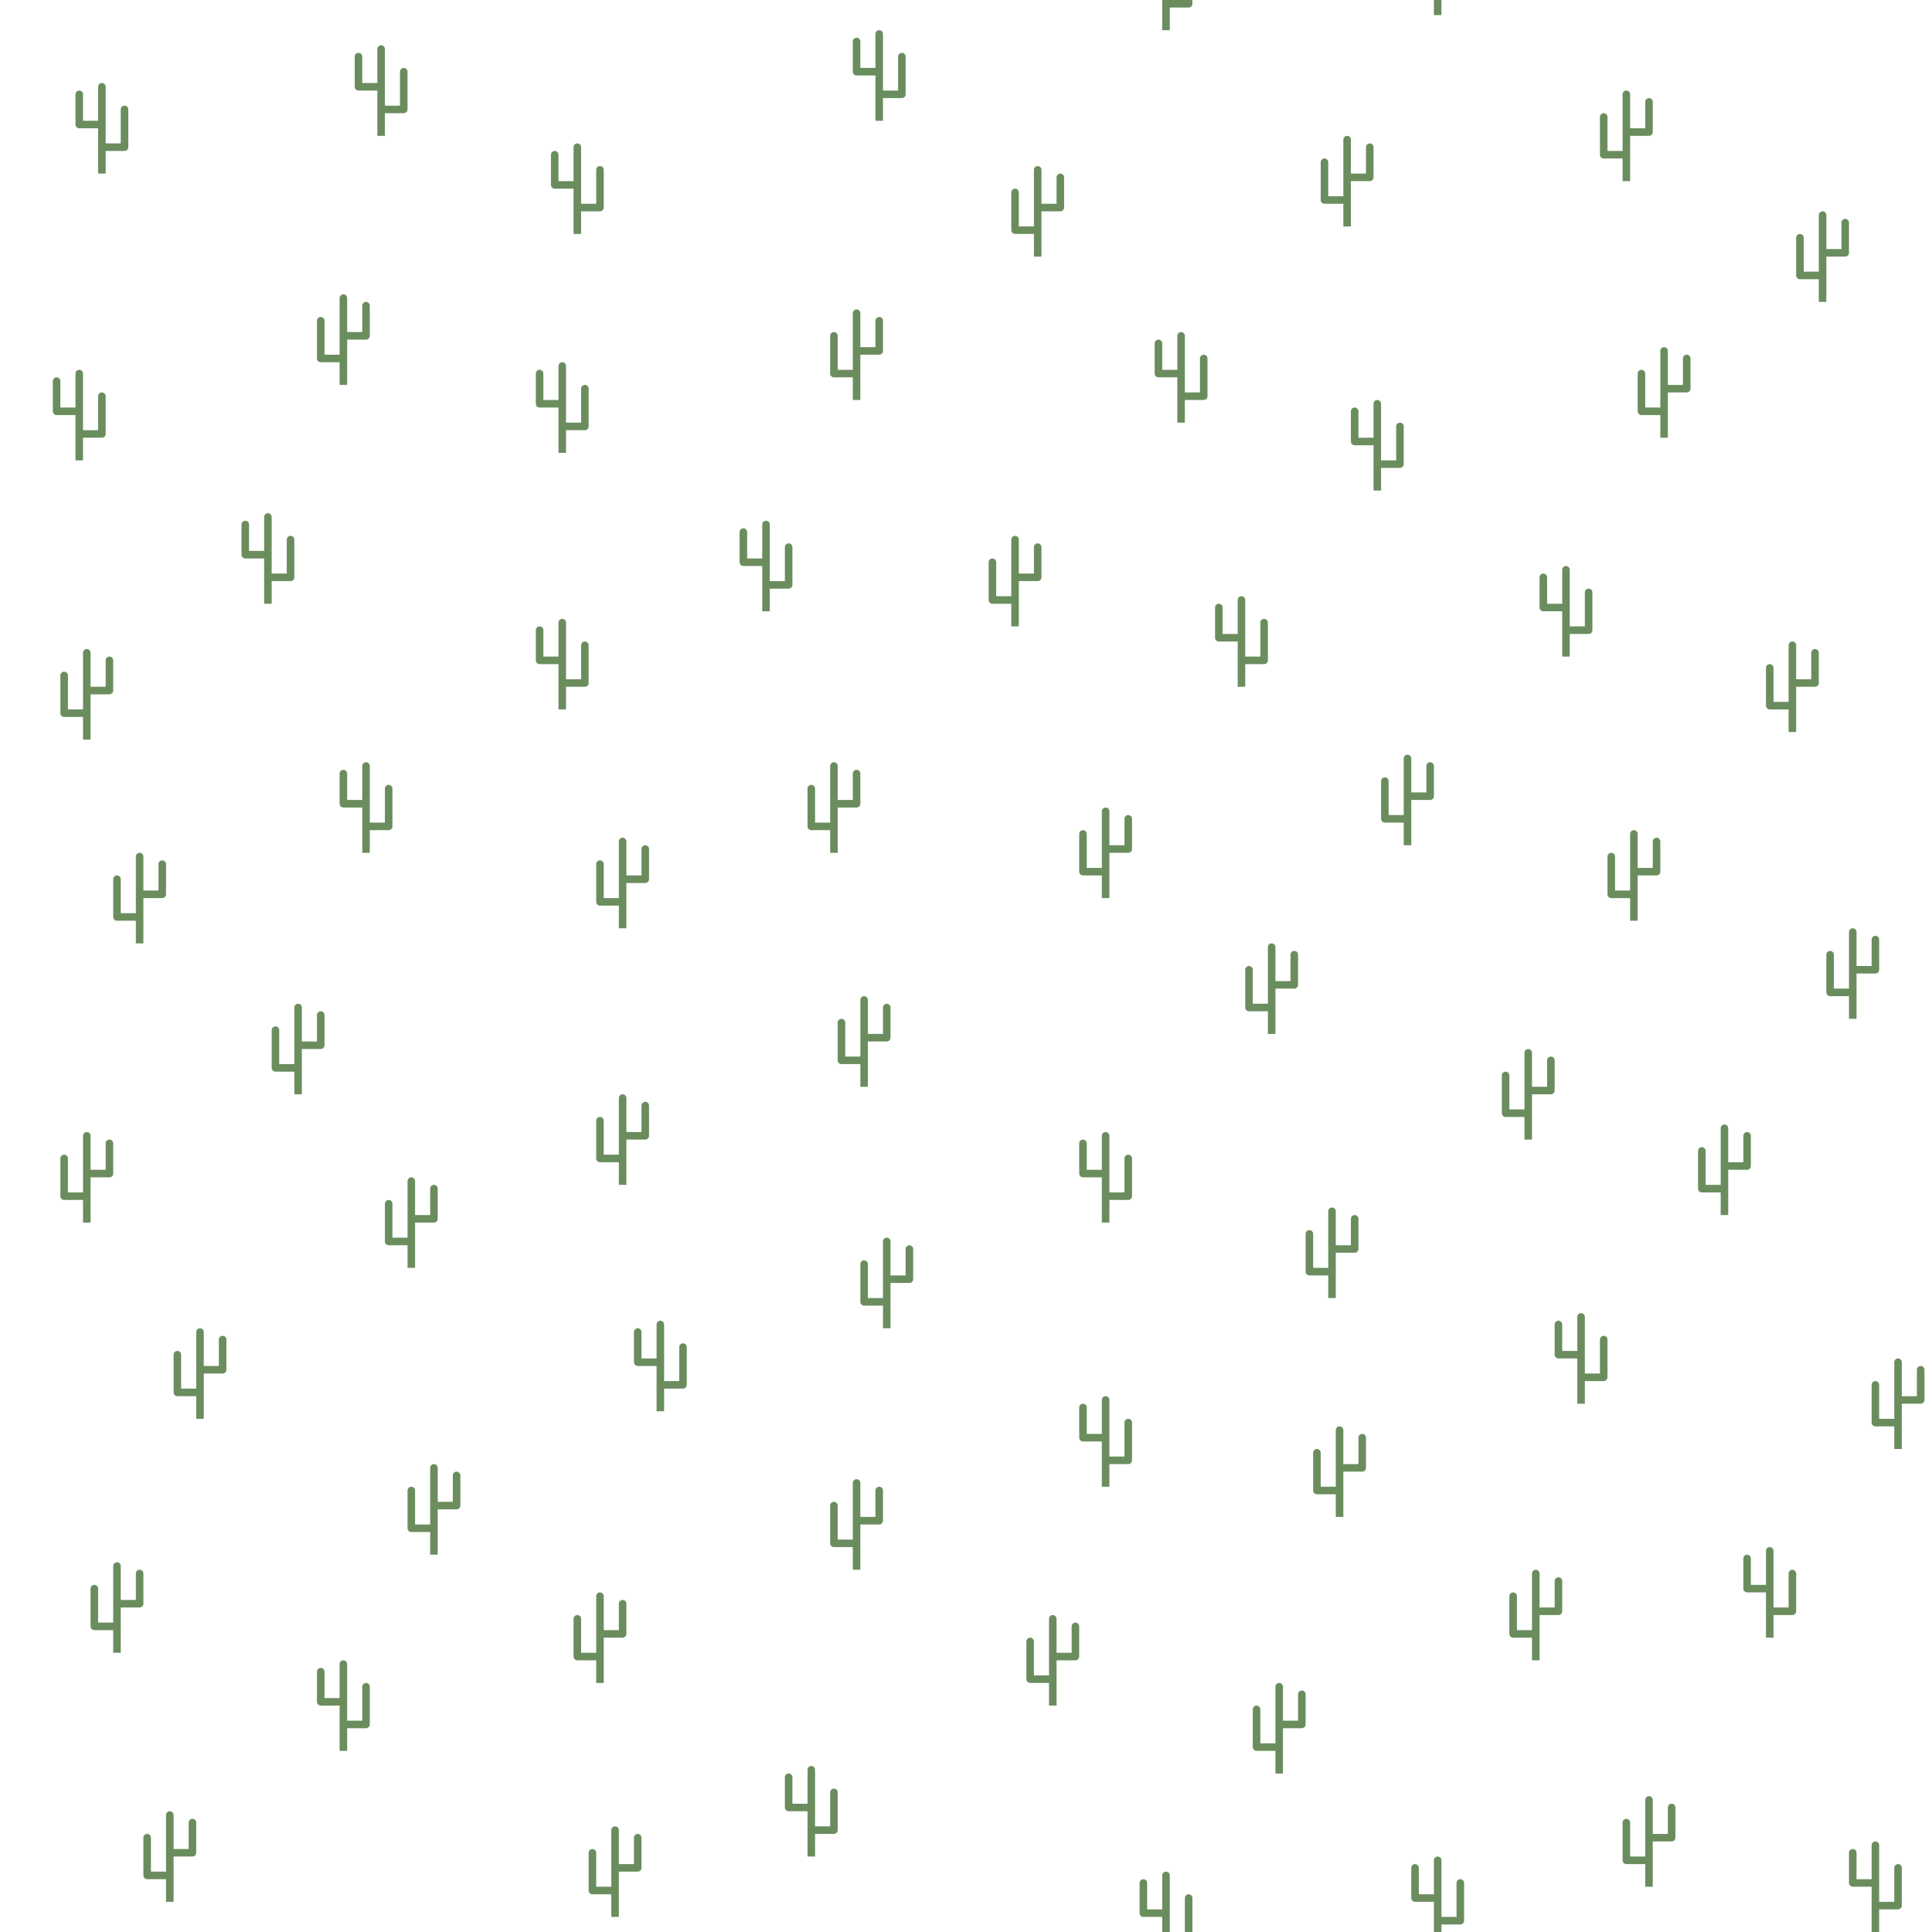
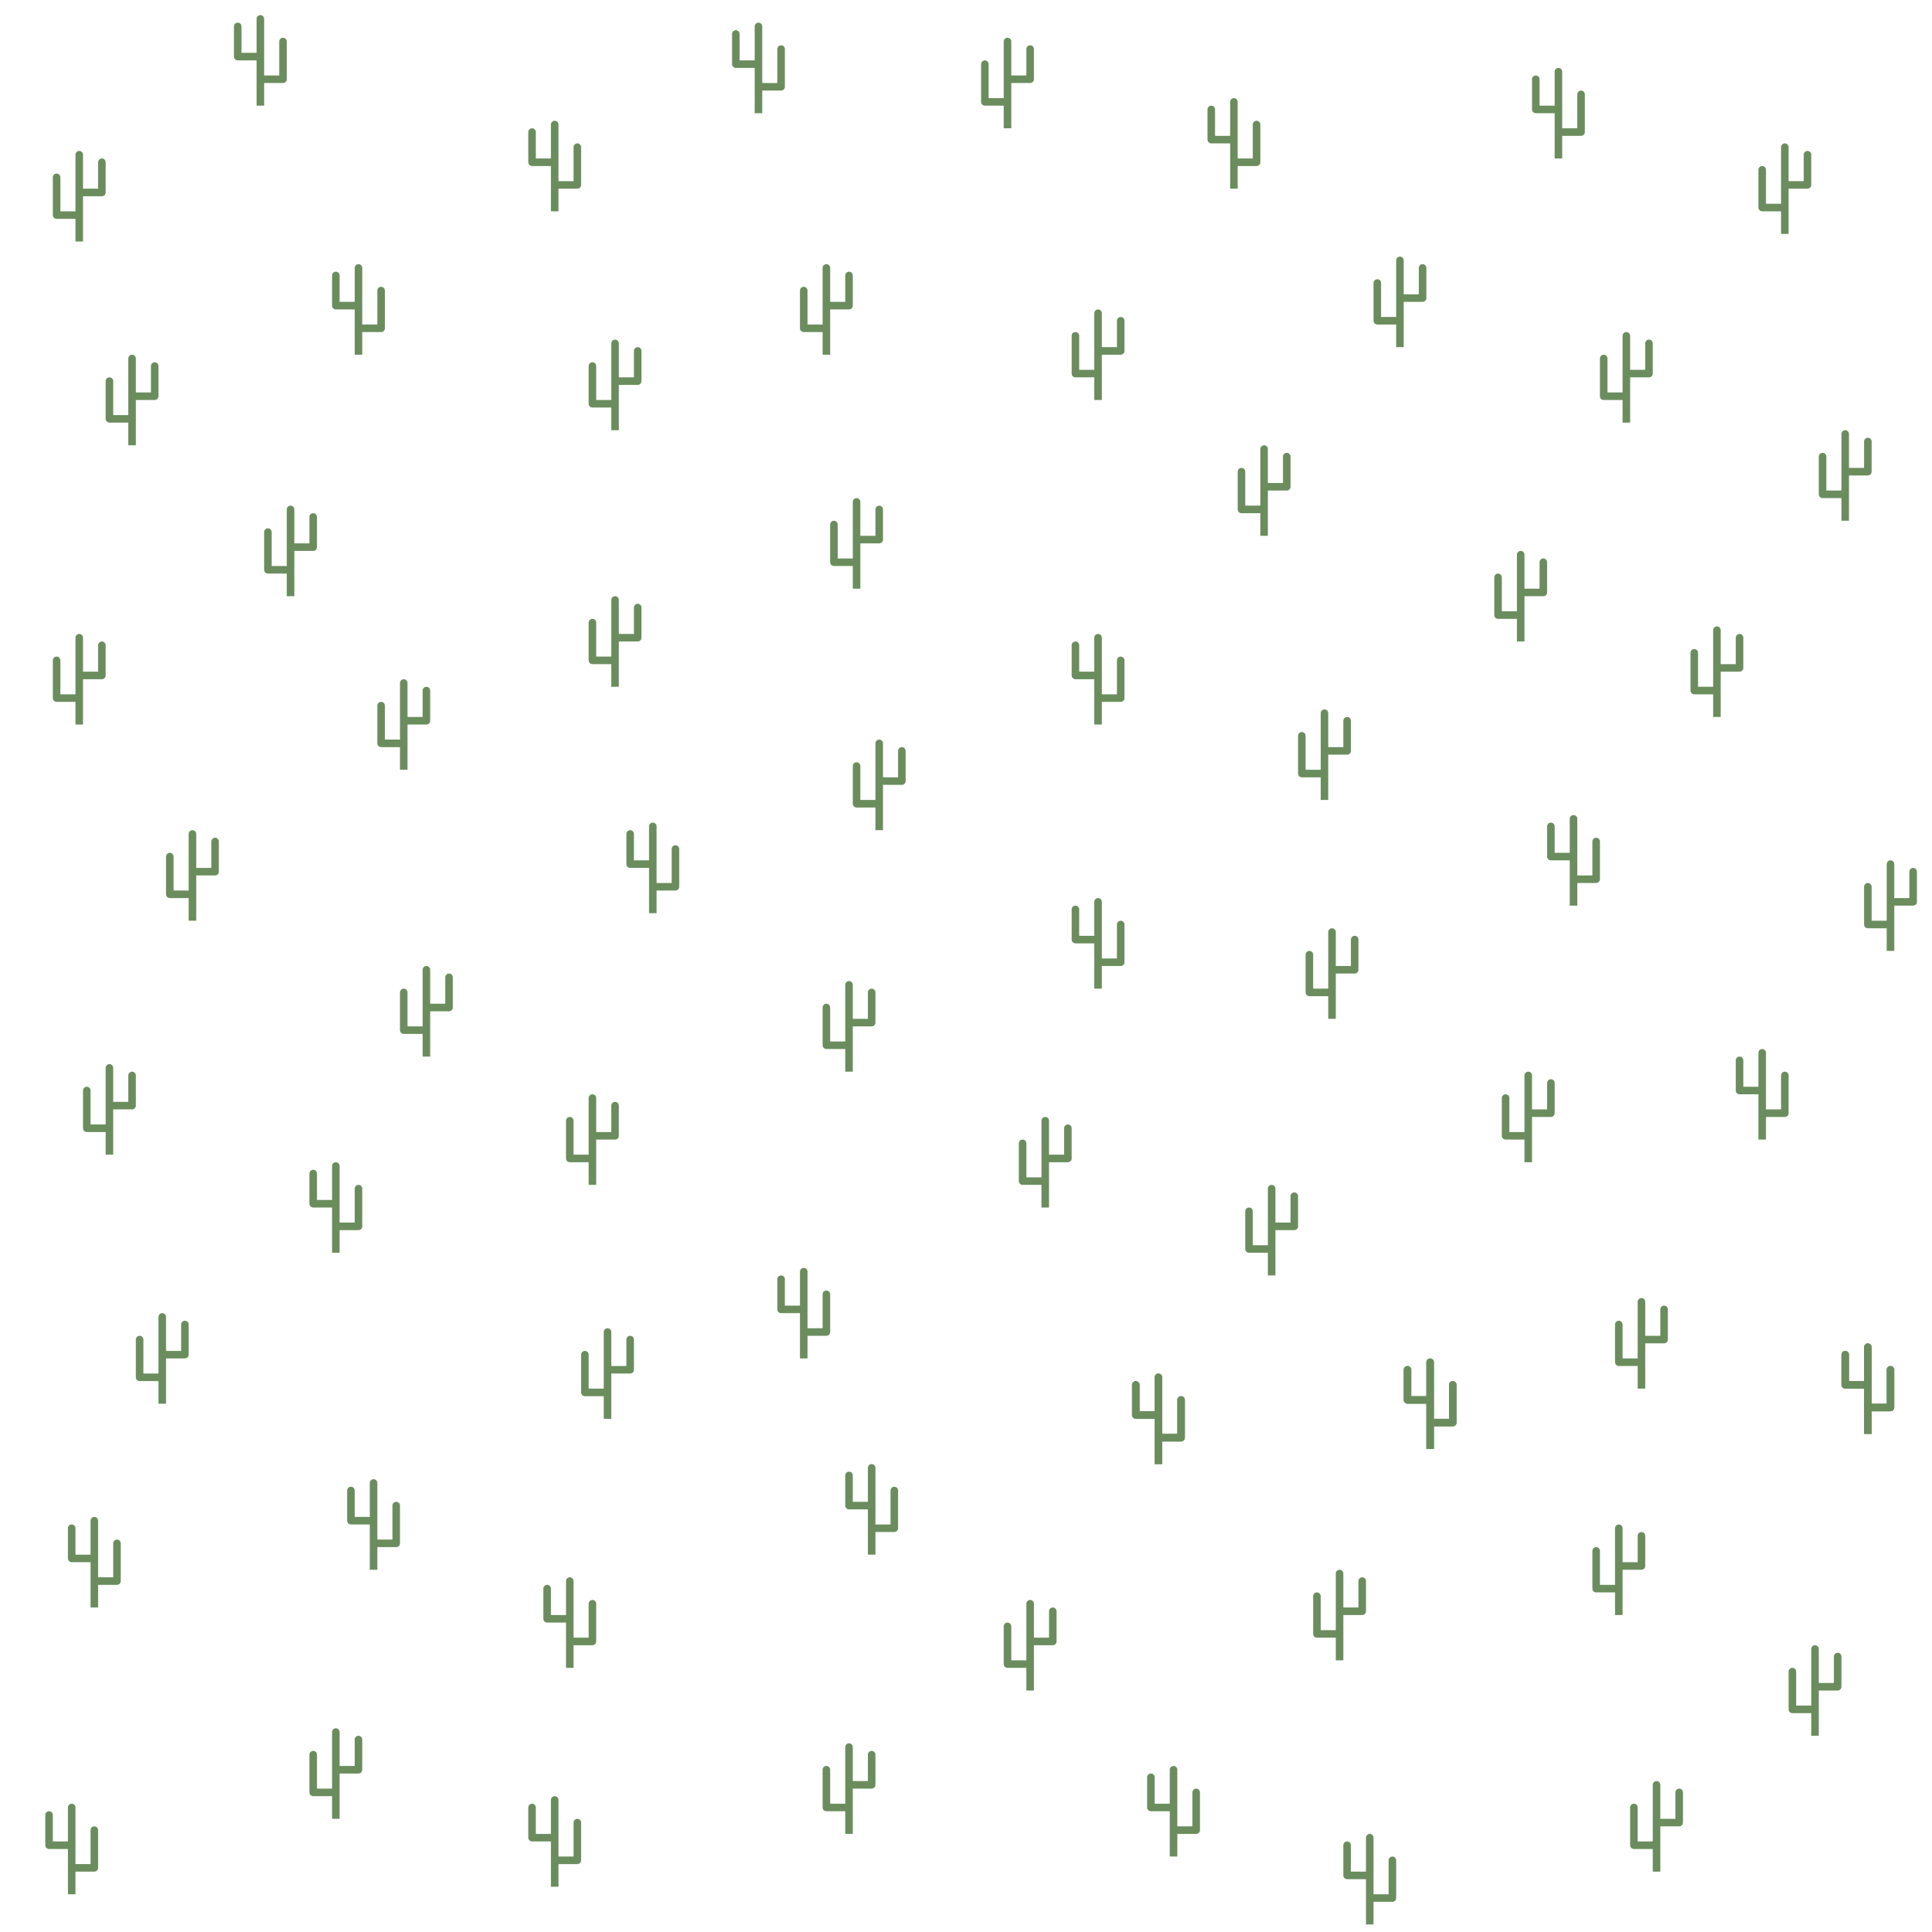
<svg xmlns="http://www.w3.org/2000/svg" xmlns:xlink="http://www.w3.org/1999/xlink" width="256" height="256" viewBox="0 0 256 256">
  <defs>
    <path id="leaftype_leafless1" stroke-width="1" stroke="#6b8d5e" stroke-linecap="round" d="m0.5,1.5 v4 m0,0 h3 m0,0 v6.5 v-11.5 m0,8 h3 m0,0 v-5" />
    <path id="leaftype_leafless2" stroke-width="1" stroke="#6b8d5e" stroke-linecap="round" d="m0.5,3.5 v5 m0,0 h3 m0,0 v3.5 v-11.5 m0,5 h3 m0,0 v-4" />
  </defs>
-   <use x="245" y="-12" xlink:href="#leaftype_leafless1" />
-   <use x="187" y="-10" xlink:href="#leaftype_leafless1" />
-   <use x="151" y="-8" xlink:href="#leaftype_leafless1" />
-   <use x="113" y="4" xlink:href="#leaftype_leafless1" />
-   <use x="47" y="6" xlink:href="#leaftype_leafless1" />
-   <use x="10" y="11" xlink:href="#leaftype_leafless1" />
-   <use x="73" y="19" xlink:href="#leaftype_leafless1" />
-   <use x="153" y="44" xlink:href="#leaftype_leafless1" />
-   <use x="71" y="48" xlink:href="#leaftype_leafless1" />
-   <use x="7" y="49" xlink:href="#leaftype_leafless1" />
-   <use x="179" y="53" xlink:href="#leaftype_leafless1" />
-   <use x="32" y="68" xlink:href="#leaftype_leafless1" />
-   <use x="98" y="69" xlink:href="#leaftype_leafless1" />
-   <use x="204" y="75" xlink:href="#leaftype_leafless1" />
-   <use x="161" y="79" xlink:href="#leaftype_leafless1" />
-   <use x="71" y="82" xlink:href="#leaftype_leafless1" />
-   <use x="45" y="101" xlink:href="#leaftype_leafless1" />
-   <use x="143" y="150" xlink:href="#leaftype_leafless1" />
-   <use x="206" y="174" xlink:href="#leaftype_leafless1" />
-   <use x="84" y="175" xlink:href="#leaftype_leafless1" />
-   <use x="143" y="185" xlink:href="#leaftype_leafless1" />
-   <use x="231" y="205" xlink:href="#leaftype_leafless1" />
-   <use x="42" y="220" xlink:href="#leaftype_leafless1" />
-   <use x="104" y="234" xlink:href="#leaftype_leafless1" />
-   <use x="245" y="244" xlink:href="#leaftype_leafless1" />
-   <use x="187" y="246" xlink:href="#leaftype_leafless1" />
-   <use x="151" y="248" xlink:href="#leaftype_leafless1" />
-   <use x="212" y="12" xlink:href="#leaftype_leafless2" />
-   <use x="175" y="18" xlink:href="#leaftype_leafless2" />
-   <use x="134" y="22" xlink:href="#leaftype_leafless2" />
-   <use x="238" y="28" xlink:href="#leaftype_leafless2" />
-   <use x="42" y="39" xlink:href="#leaftype_leafless2" />
-   <use x="110" y="41" xlink:href="#leaftype_leafless2" />
-   <use x="217" y="46" xlink:href="#leaftype_leafless2" />
-   <use x="131" y="71" xlink:href="#leaftype_leafless2" />
-   <use x="234" y="85" xlink:href="#leaftype_leafless2" />
-   <use x="8" y="86" xlink:href="#leaftype_leafless2" />
-   <use x="183" y="100" xlink:href="#leaftype_leafless2" />
-   <use x="107" y="101" xlink:href="#leaftype_leafless2" />
-   <use x="143" y="107" xlink:href="#leaftype_leafless2" />
-   <use x="213" y="110" xlink:href="#leaftype_leafless2" />
-   <use x="79" y="111" xlink:href="#leaftype_leafless2" />
-   <use x="15" y="113" xlink:href="#leaftype_leafless2" />
-   <use x="242" y="123" xlink:href="#leaftype_leafless2" />
-   <use x="165" y="125" xlink:href="#leaftype_leafless2" />
-   <use x="111" y="132" xlink:href="#leaftype_leafless2" />
-   <use x="36" y="133" xlink:href="#leaftype_leafless2" />
-   <use x="199" y="139" xlink:href="#leaftype_leafless2" />
-   <use x="79" y="145" xlink:href="#leaftype_leafless2" />
-   <use x="225" y="149" xlink:href="#leaftype_leafless2" />
-   <use x="8" y="150" xlink:href="#leaftype_leafless2" />
-   <use x="51" y="156" xlink:href="#leaftype_leafless2" />
-   <use x="173" y="160" xlink:href="#leaftype_leafless2" />
-   <use x="114" y="164" xlink:href="#leaftype_leafless2" />
-   <use x="23" y="176" xlink:href="#leaftype_leafless2" />
-   <use x="248" y="180" xlink:href="#leaftype_leafless2" />
-   <use x="174" y="189" xlink:href="#leaftype_leafless2" />
-   <use x="54" y="194" xlink:href="#leaftype_leafless2" />
-   <use x="110" y="196" xlink:href="#leaftype_leafless2" />
-   <use x="12" y="207" xlink:href="#leaftype_leafless2" />
-   <use x="200" y="208" xlink:href="#leaftype_leafless2" />
-   <use x="76" y="211" xlink:href="#leaftype_leafless2" />
-   <use x="136" y="214" xlink:href="#leaftype_leafless2" />
-   <use x="166" y="223" xlink:href="#leaftype_leafless2" />
-   <use x="215" y="238" xlink:href="#leaftype_leafless2" />
-   <use x="19" y="240" xlink:href="#leaftype_leafless2" />
-   <use x="78" y="242" xlink:href="#leaftype_leafless2" />
+   <rect id="mapnik_workaround" width="100%" height="100%" fill="none" />
+   <use x="244" y="178" xlink:href="#leaftype_leafless1" />
+   <use x="186" y="180" xlink:href="#leaftype_leafless1" />
+   <use x="150" y="182" xlink:href="#leaftype_leafless1" />
+   <use x="112" y="194" xlink:href="#leaftype_leafless1" />
+   <use x="46" y="196" xlink:href="#leaftype_leafless1" />
+   <use x="9" y="201" xlink:href="#leaftype_leafless1" />
+   <use x="72" y="209" xlink:href="#leaftype_leafless1" />
+   <use x="152" y="234" xlink:href="#leaftype_leafless1" />
+   <use x="70" y="238" xlink:href="#leaftype_leafless1" />
+   <use x="6" y="239" xlink:href="#leaftype_leafless1" />
+   <use x="178" y="243" xlink:href="#leaftype_leafless1" />
+   <use x="31" y="2" xlink:href="#leaftype_leafless1" />
+   <use x="97" y="3" xlink:href="#leaftype_leafless1" />
+   <use x="203" y="9" xlink:href="#leaftype_leafless1" />
+   <use x="160" y="13" xlink:href="#leaftype_leafless1" />
+   <use x="70" y="16" xlink:href="#leaftype_leafless1" />
+   <use x="44" y="35" xlink:href="#leaftype_leafless1" />
+   <use x="142" y="84" xlink:href="#leaftype_leafless1" />
+   <use x="205" y="108" xlink:href="#leaftype_leafless1" />
+   <use x="83" y="109" xlink:href="#leaftype_leafless1" />
+   <use x="142" y="119" xlink:href="#leaftype_leafless1" />
+   <use x="230" y="139" xlink:href="#leaftype_leafless1" />
+   <use x="41" y="154" xlink:href="#leaftype_leafless1" />
+   <use x="103" y="168" xlink:href="#leaftype_leafless1" />
+   <use x="244" y="178" xlink:href="#leaftype_leafless1" />
+   <use x="186" y="180" xlink:href="#leaftype_leafless1" />
+   <use x="150" y="182" xlink:href="#leaftype_leafless1" />
+   <use x="211" y="202" xlink:href="#leaftype_leafless2" />
+   <use x="174" y="208" xlink:href="#leaftype_leafless2" />
+   <use x="133" y="212" xlink:href="#leaftype_leafless2" />
+   <use x="237" y="218" xlink:href="#leaftype_leafless2" />
+   <use x="41" y="229" xlink:href="#leaftype_leafless2" />
+   <use x="109" y="231" xlink:href="#leaftype_leafless2" />
+   <use x="216" y="236" xlink:href="#leaftype_leafless2" />
+   <use x="130" y="5" xlink:href="#leaftype_leafless2" />
+   <use x="233" y="19" xlink:href="#leaftype_leafless2" />
+   <use x="7" y="20" xlink:href="#leaftype_leafless2" />
+   <use x="182" y="34" xlink:href="#leaftype_leafless2" />
+   <use x="106" y="35" xlink:href="#leaftype_leafless2" />
+   <use x="142" y="41" xlink:href="#leaftype_leafless2" />
+   <use x="212" y="44" xlink:href="#leaftype_leafless2" />
+   <use x="78" y="45" xlink:href="#leaftype_leafless2" />
+   <use x="14" y="47" xlink:href="#leaftype_leafless2" />
+   <use x="241" y="57" xlink:href="#leaftype_leafless2" />
+   <use x="164" y="59" xlink:href="#leaftype_leafless2" />
+   <use x="110" y="66" xlink:href="#leaftype_leafless2" />
+   <use x="35" y="67" xlink:href="#leaftype_leafless2" />
+   <use x="198" y="73" xlink:href="#leaftype_leafless2" />
+   <use x="78" y="79" xlink:href="#leaftype_leafless2" />
+   <use x="224" y="83" xlink:href="#leaftype_leafless2" />
+   <use x="7" y="84" xlink:href="#leaftype_leafless2" />
+   <use x="50" y="90" xlink:href="#leaftype_leafless2" />
+   <use x="172" y="94" xlink:href="#leaftype_leafless2" />
+   <use x="113" y="98" xlink:href="#leaftype_leafless2" />
+   <use x="22" y="110" xlink:href="#leaftype_leafless2" />
+   <use x="247" y="114" xlink:href="#leaftype_leafless2" />
+   <use x="173" y="123" xlink:href="#leaftype_leafless2" />
+   <use x="53" y="128" xlink:href="#leaftype_leafless2" />
+   <use x="109" y="130" xlink:href="#leaftype_leafless2" />
+   <use x="11" y="141" xlink:href="#leaftype_leafless2" />
+   <use x="199" y="142" xlink:href="#leaftype_leafless2" />
+   <use x="75" y="145" xlink:href="#leaftype_leafless2" />
+   <use x="135" y="148" xlink:href="#leaftype_leafless2" />
+   <use x="165" y="157" xlink:href="#leaftype_leafless2" />
+   <use x="214" y="172" xlink:href="#leaftype_leafless2" />
+   <use x="18" y="174" xlink:href="#leaftype_leafless2" />
+   <use x="77" y="176" xlink:href="#leaftype_leafless2" />
</svg>
